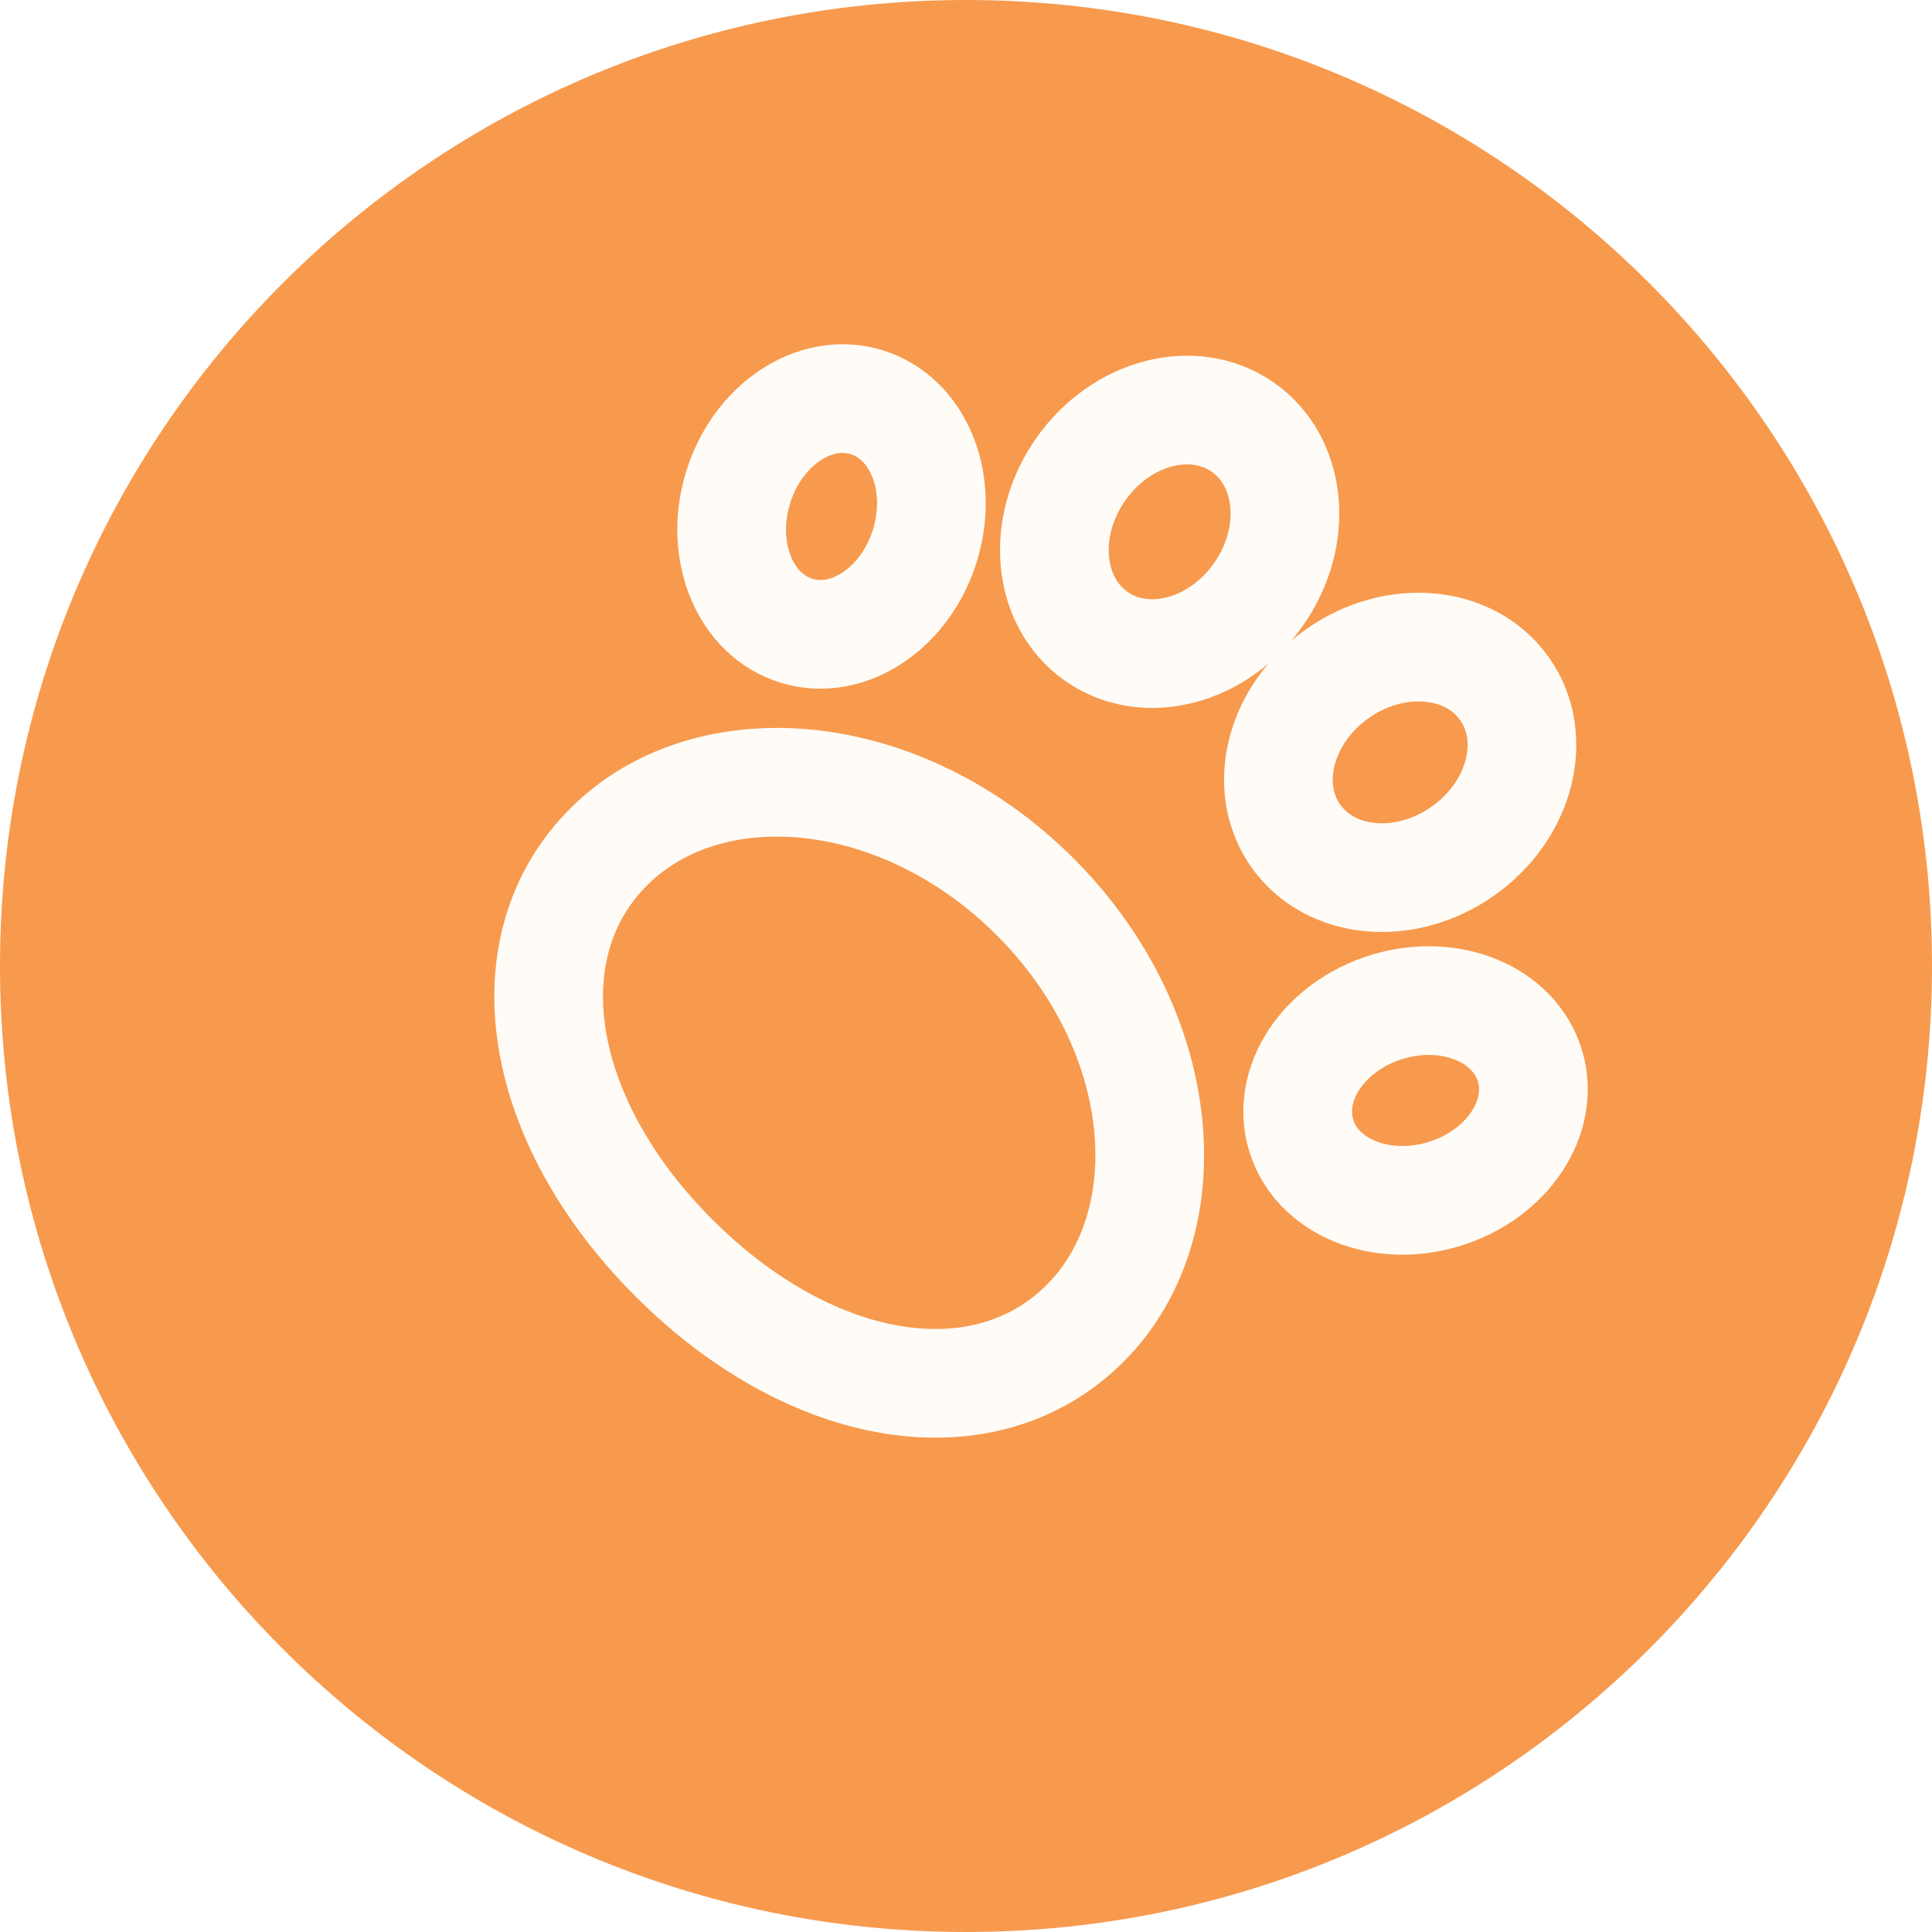
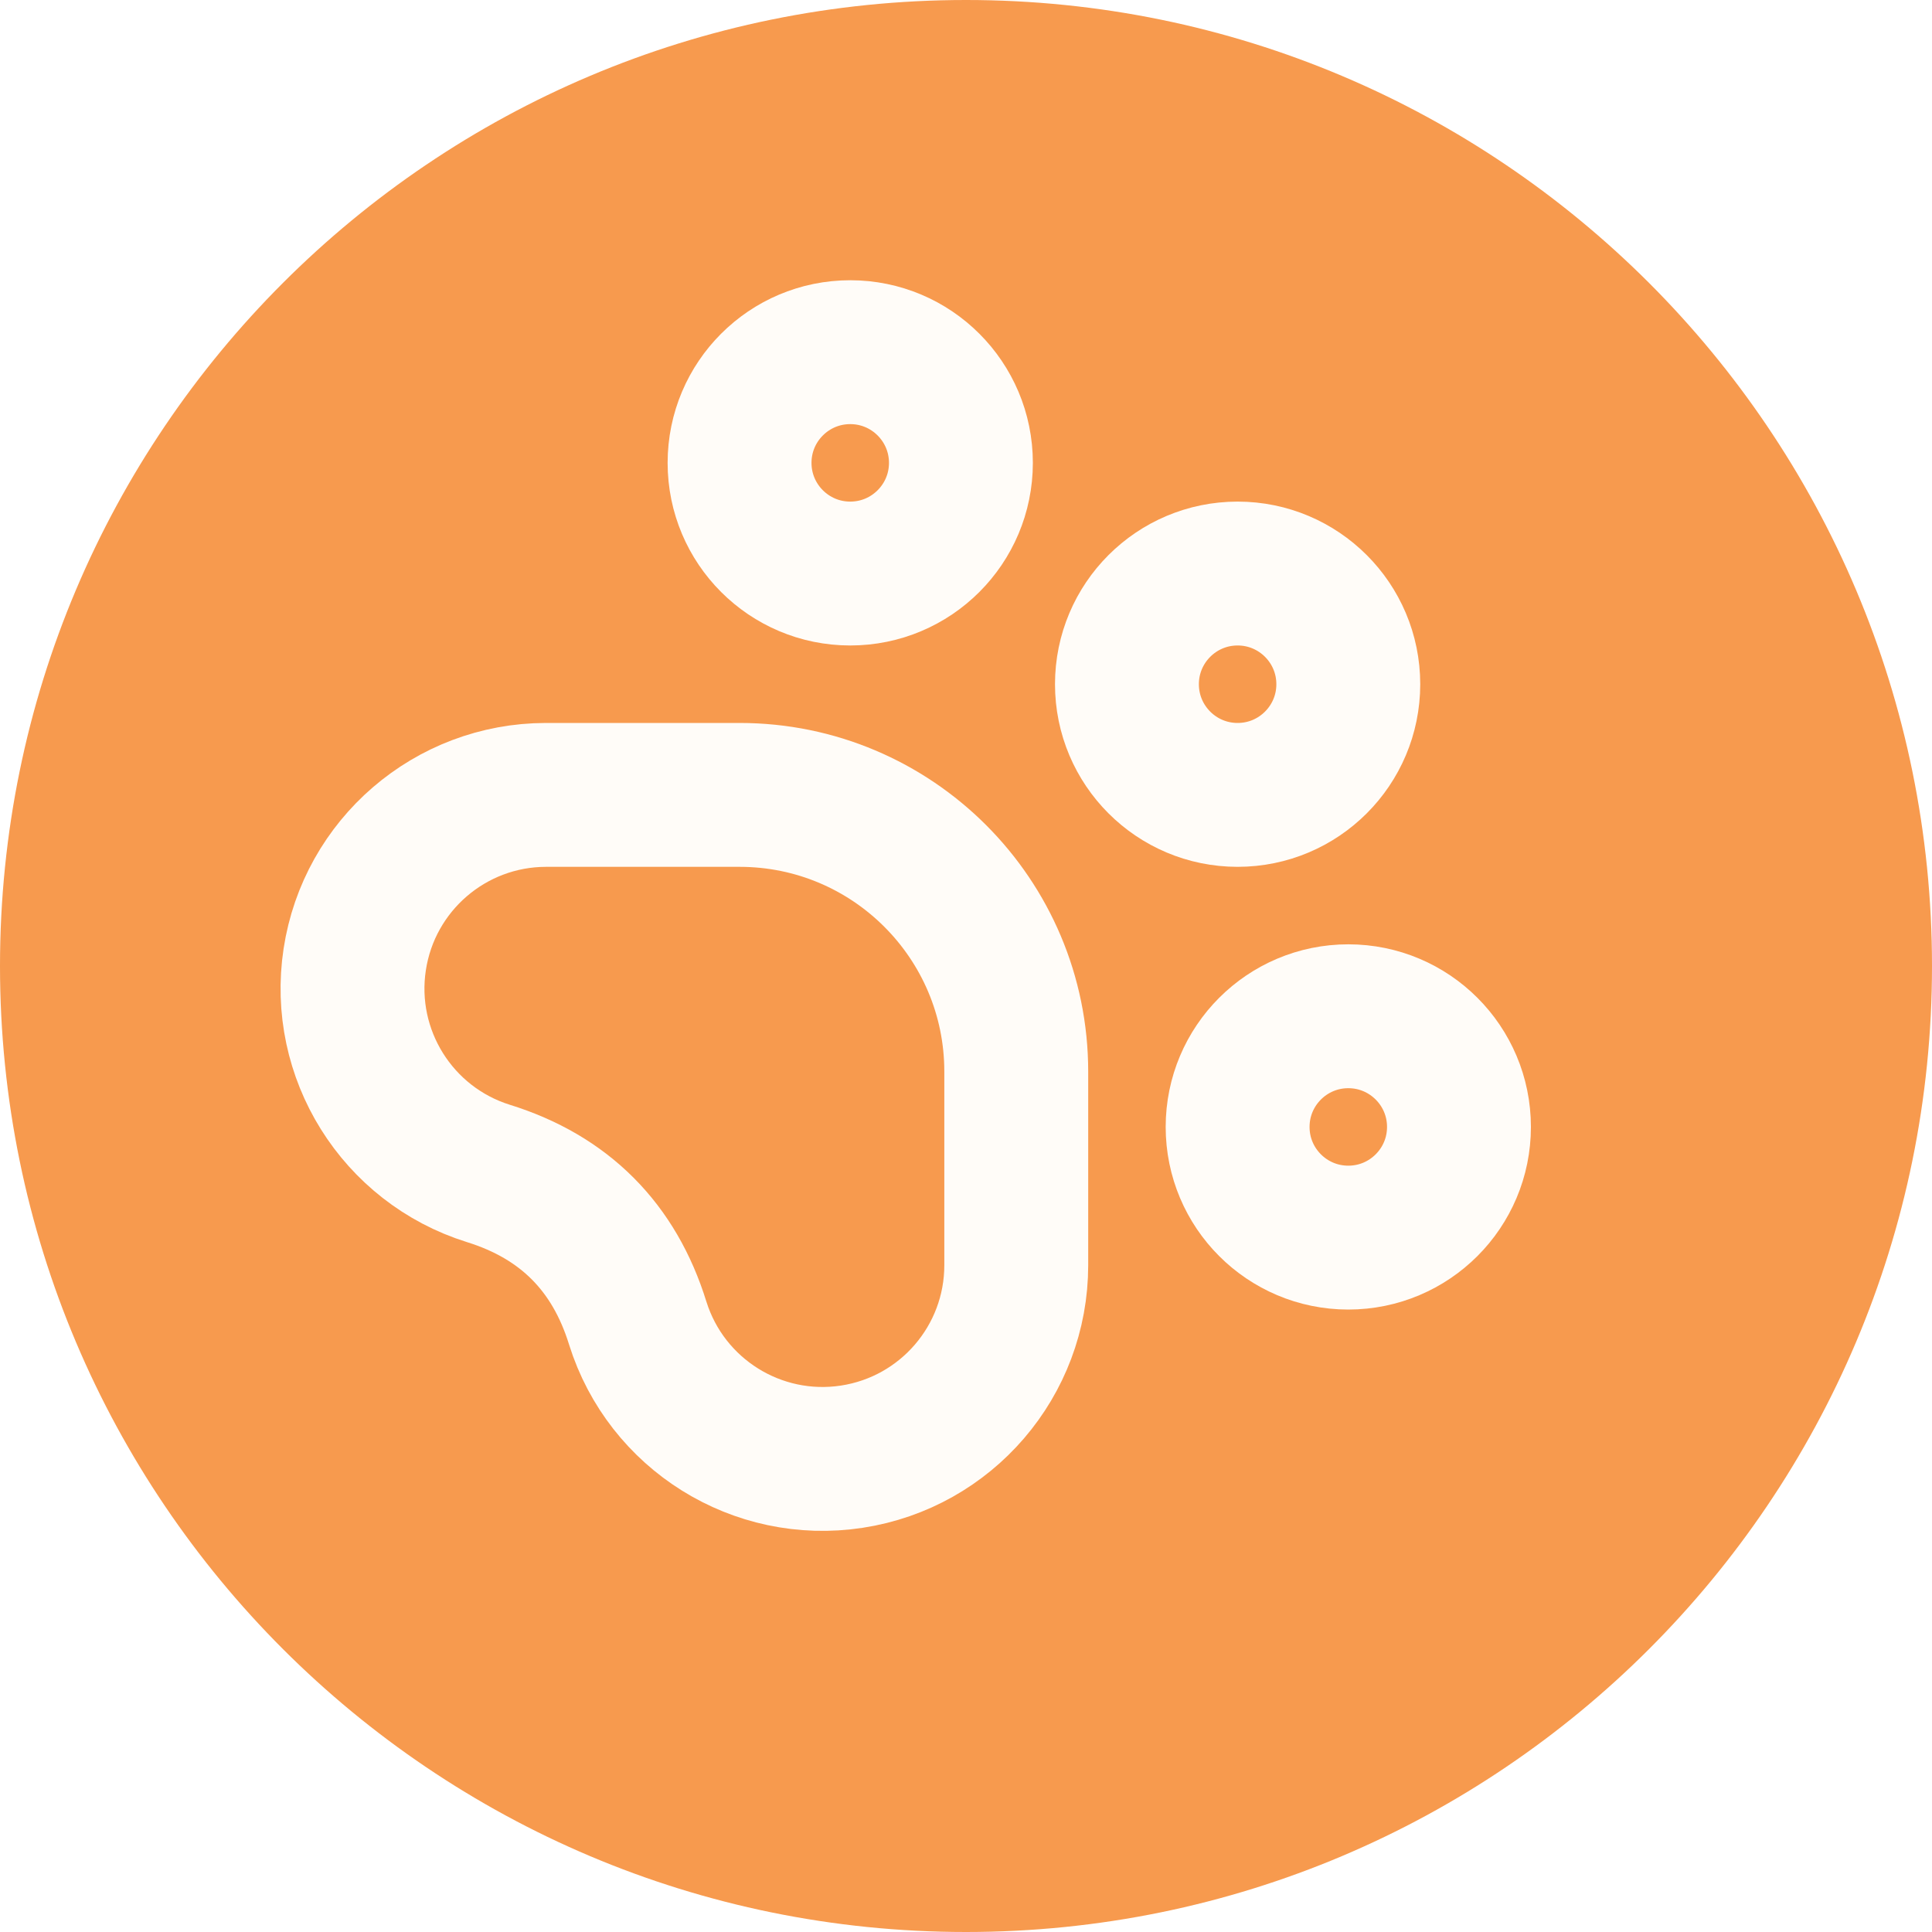
<svg xmlns="http://www.w3.org/2000/svg" viewBox="0 0 32 32" width="32" height="32">
  <circle cx="16" cy="16" r="16" fill="#F79A4E" />
-   <g transform="translate(16 16) rotate(45) scale(0.9) translate(-12 -14.2)" fill="none" stroke="#FFFCF8" stroke-width="2" stroke-linecap="round" stroke-linejoin="round">
-     <ellipse cx="4.4" cy="10.1" rx="1.8" ry="2.2" transform="rotate(-28 4.4 10.1)" />
-     <ellipse cx="9" cy="5.9" rx="2" ry="2.35" transform="rotate(-10 9 5.9)" />
-     <ellipse cx="15" cy="5.9" rx="2" ry="2.35" transform="rotate(10 15 5.9)" />
-     <ellipse cx="19.6" cy="10.1" rx="1.8" ry="2.2" transform="rotate(28 19.6 10.1)" />
-     <path d="M12 12.4c3.5 0 6.2 2.3 6.2 4.9 0 2.6-2.6 4.5-6.2 4.5s-6.2-1.9-6.2-4.5c0-2.6 2.7-4.9 6.2-4.9z" />
+   <g transform="translate(4 4) scale(0.9166)" fill="none" stroke="#FFFCF8" stroke-width="2.6" stroke-linecap="round" stroke-linejoin="round">
+     <circle cx="11" cy="4" r="2" />
+     <circle cx="18" cy="8" r="2" />
+     <circle cx="20" cy="16" r="2" />
+     <path d="M9 10a5 5 0 0 1 5 5v3.5a3.5 3.5 0 0 1-6.84 1.045Q6.52 17.48 4.46 16.84A3.5 3.5 0 0 1 5.5 10z" />
  </g>
</svg>
